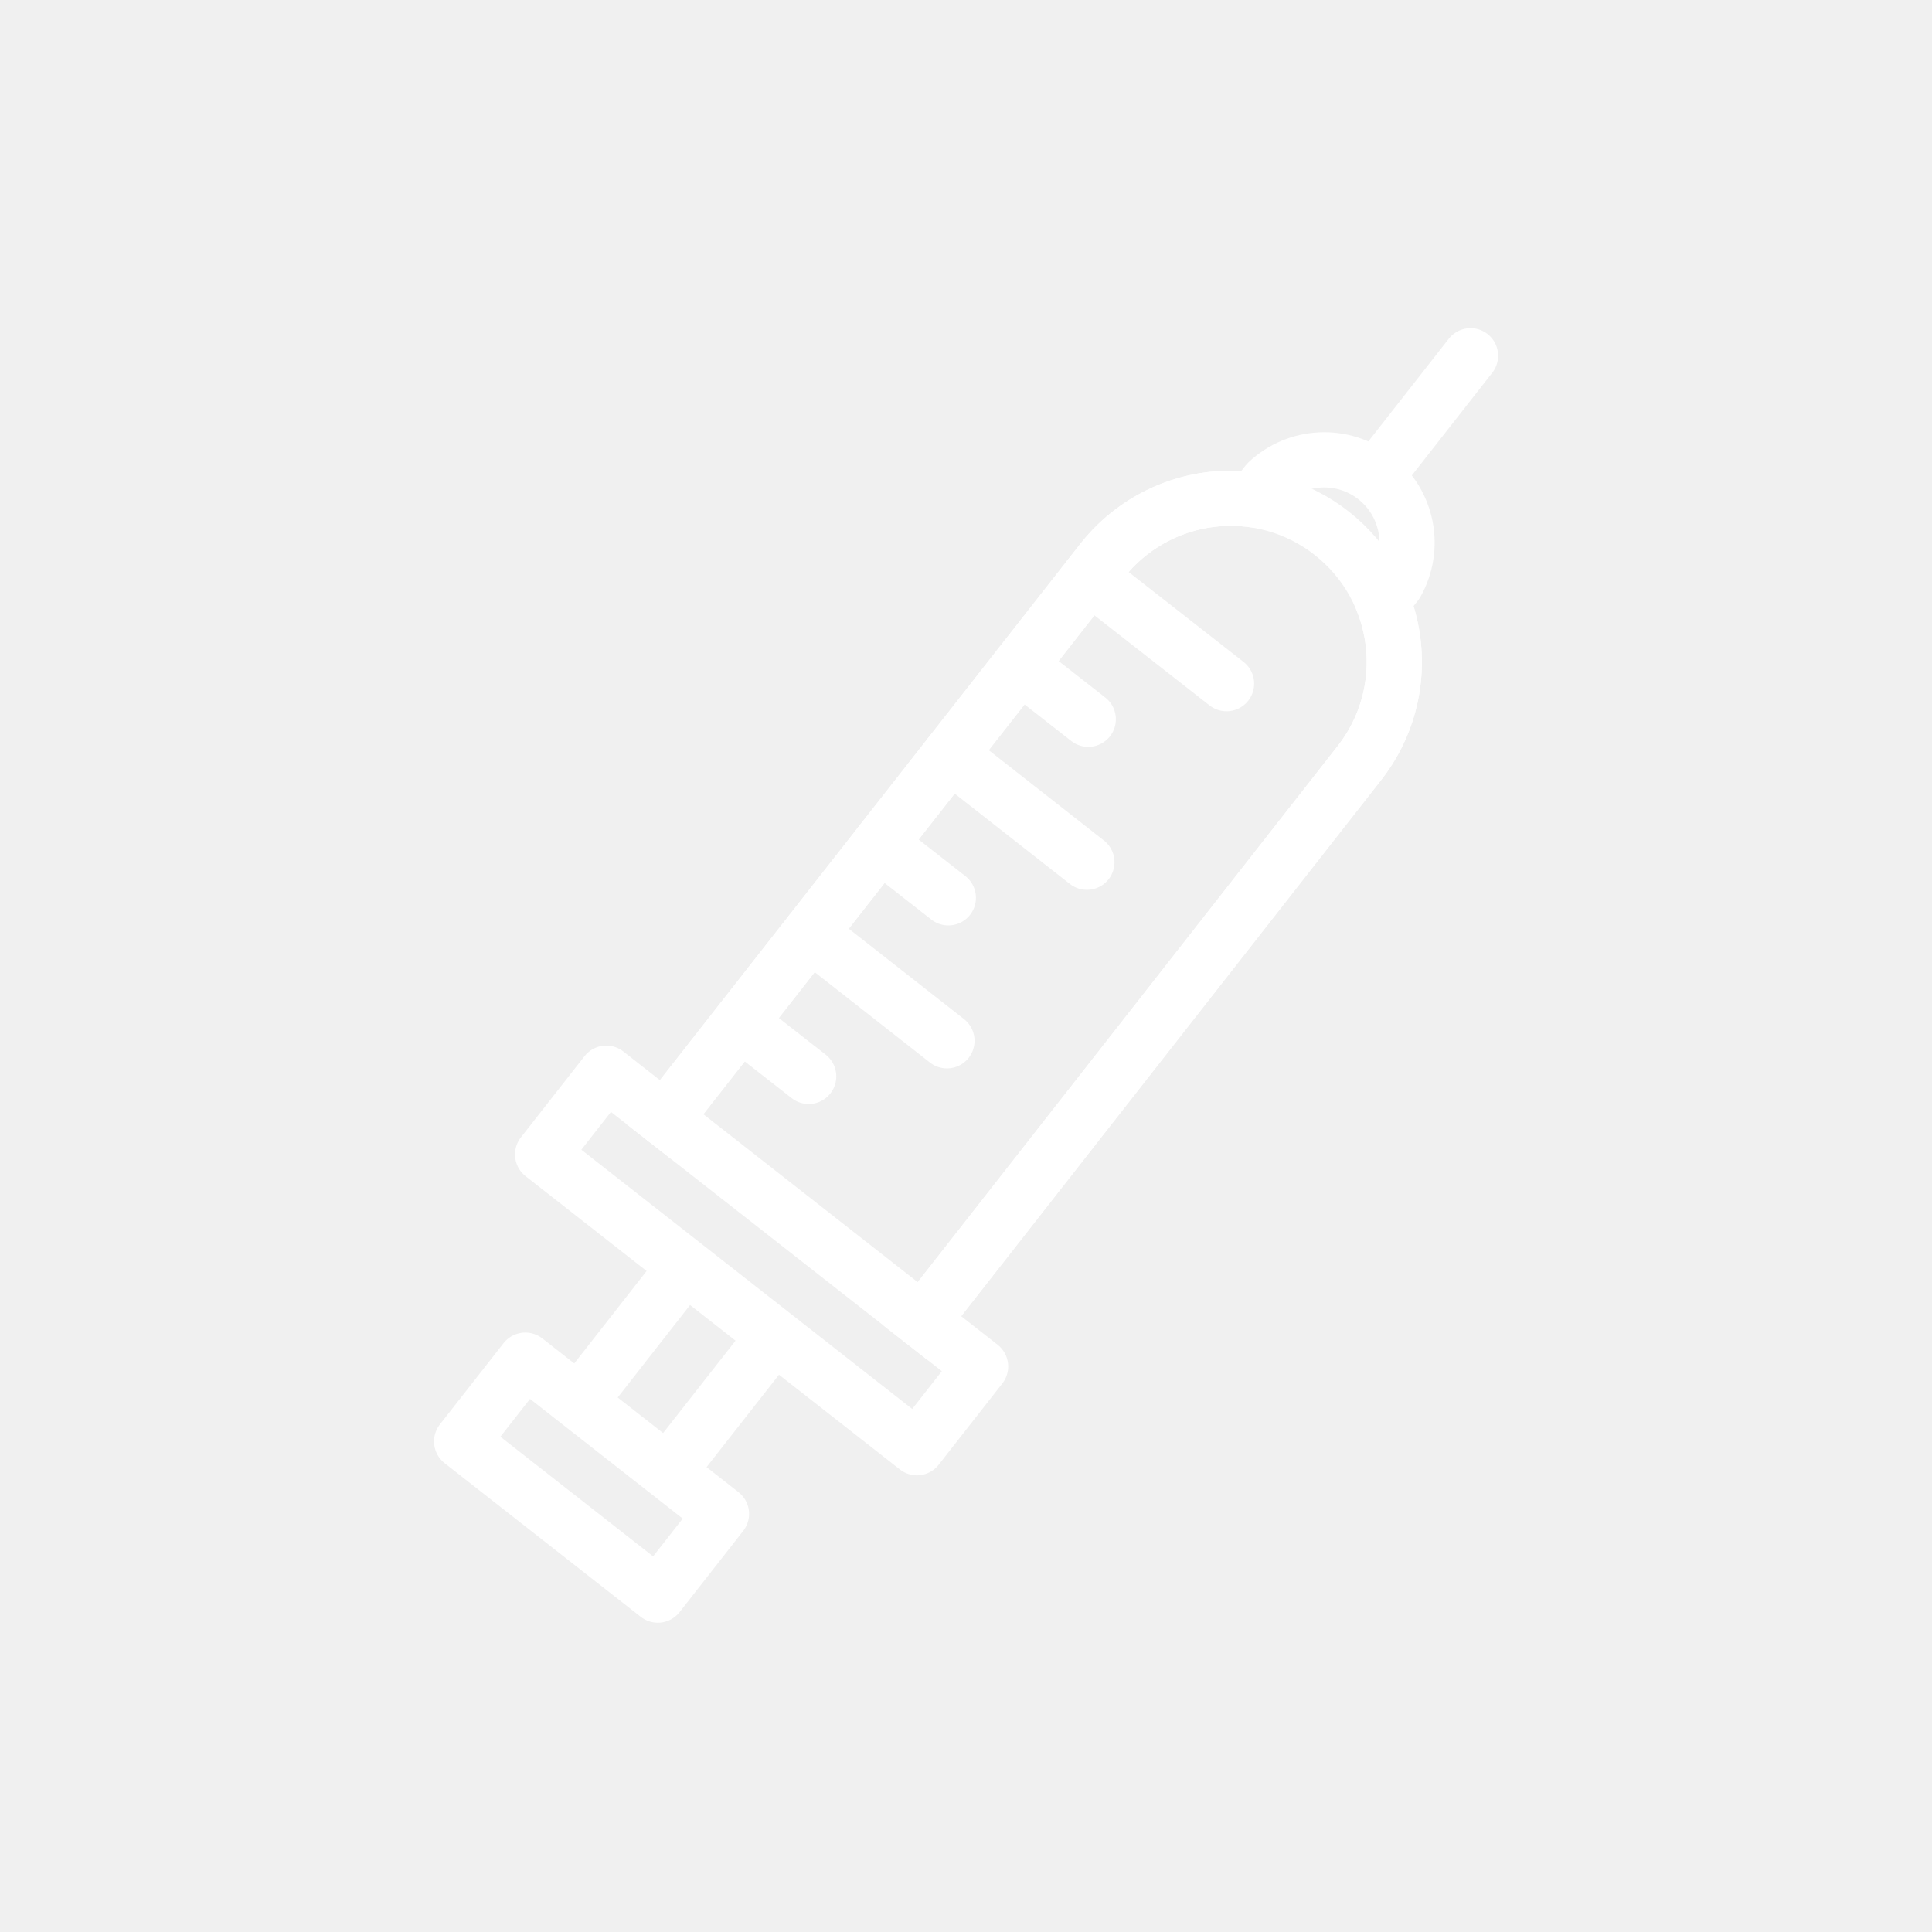
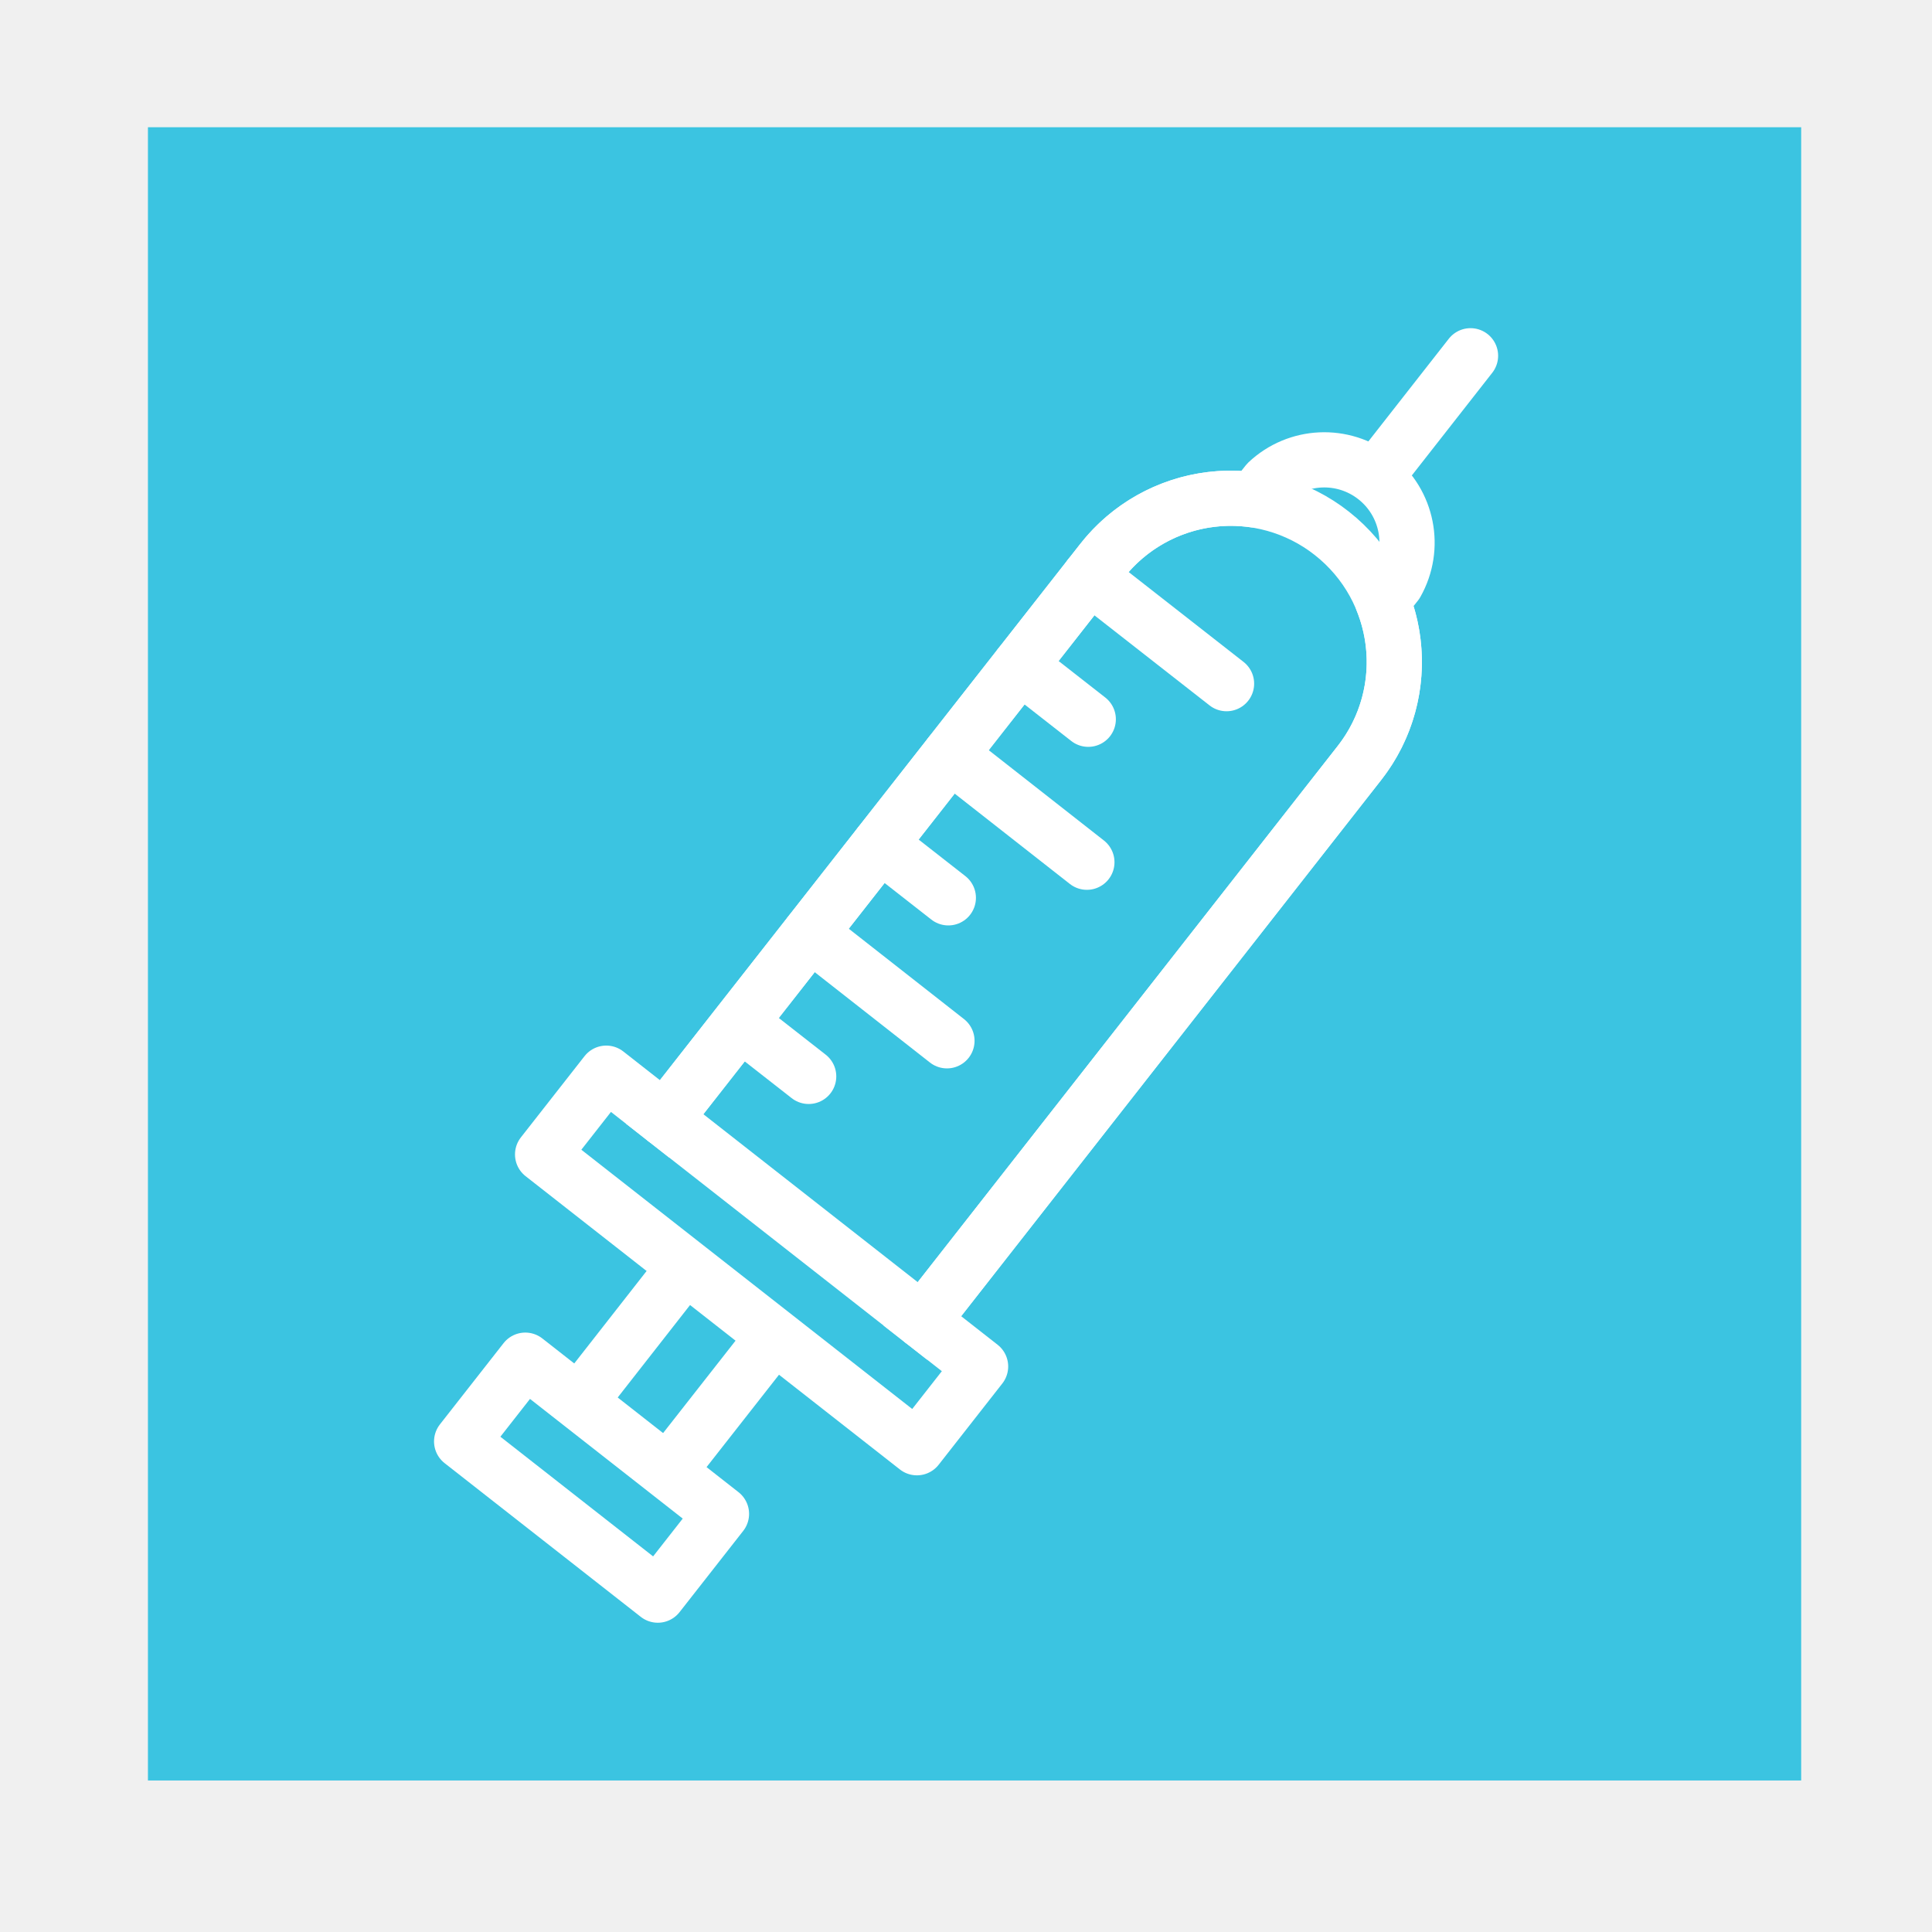
<svg xmlns="http://www.w3.org/2000/svg" id="Ebene_1" data-name="Ebene 1" viewBox="0 0 70 70">
  <defs>
-     <style>.cls-1,.cls-2,.cls-3{fill:none;stroke:#fff;stroke-linejoin:round;stroke-width:2px;}.cls-1{stroke-linecap:round;}.cls-2{stroke-linecap:square;}</style>
+     <style>.cls-1{fill:#3bc4e1;}.cls-2,.cls-3,.cls-4{fill:none;stroke:#fff;stroke-linejoin:round;stroke-width:2px;}.cls-2{stroke-linecap:round;}.cls-3{stroke-linecap:square;}</style>
  </defs>
-   <rect class="cls-1" x="18.98" y="43.8" width="17.23" height="3.74" transform="translate(34.04 -7.3) rotate(38.08)" />
-   <path class="cls-1" d="M24.08,40.54,39.93,20.32a5.92,5.92,0,0,1,8.32-1h0a5.93,5.93,0,0,1,1,8.33L33.42,47.86" />
-   <path class="cls-2" d="M33.42,47.86,49.26,27.64a5.94,5.94,0,0,0,.83-5.87l.5-.63a3,3,0,0,0-4.67-3.66l-.5.63a5.94,5.94,0,0,0-5.49,2.21L24.08,40.54" />
-   <line class="cls-1" x1="50.35" y1="16.63" x2="53.28" y2="12.89" />
-   <line class="cls-1" x1="39.48" y1="20.89" x2="44.44" y2="24.77" />
-   <line class="cls-1" x1="36.95" y1="24.12" x2="39.43" y2="26.06" />
-   <line class="cls-1" x1="34.42" y1="27.35" x2="39.38" y2="31.24" />
-   <line class="cls-1" x1="31.88" y1="30.59" x2="34.36" y2="32.53" />
-   <line class="cls-1" x1="29.35" y1="33.82" x2="34.31" y2="37.71" />
-   <line class="cls-1" x1="26.82" y1="37.06" x2="29.3" y2="39" />
-   <line class="cls-3" x1="28.09" y1="48.36" x2="24.42" y2="53.04" />
-   <line class="cls-3" x1="21.2" y1="50.52" x2="24.87" y2="45.83" />
-   <rect class="cls-1" x="16.91" y="51.67" width="9.03" height="3.74" transform="translate(37.59 -1.82) rotate(38.08)" />
+   <rect class="cls-1" x="5.36" y="4.61" width="59.9" height="59.9" />
+   <rect class="cls-2" x="18.98" y="43.8" width="17.23" height="3.74" transform="translate(34.04 -7.3) rotate(38.08)" />
+   <path class="cls-2" d="M24.08,40.54,39.93,20.32a5.92,5.92,0,0,1,8.32-1h0a5.93,5.93,0,0,1,1,8.33L33.42,47.86" />
+   <path class="cls-3" d="M33.42,47.86,49.26,27.64a5.94,5.94,0,0,0,.83-5.87l.5-.63a3,3,0,0,0-4.67-3.66l-.5.63a5.94,5.94,0,0,0-5.49,2.21L24.08,40.54" />
+   <line class="cls-2" x1="50.35" y1="16.63" x2="53.28" y2="12.89" />
+   <line class="cls-2" x1="39.48" y1="20.89" x2="44.44" y2="24.77" />
+   <line class="cls-2" x1="36.95" y1="24.12" x2="39.43" y2="26.06" />
+   <line class="cls-2" x1="34.42" y1="27.35" x2="39.38" y2="31.24" />
+   <line class="cls-2" x1="31.88" y1="30.59" x2="34.36" y2="32.53" />
+   <line class="cls-2" x1="29.35" y1="33.82" x2="34.31" y2="37.71" />
+   <line class="cls-2" x1="26.82" y1="37.06" x2="29.3" y2="39" />
+   <line class="cls-4" x1="28.09" y1="48.36" x2="24.42" y2="53.04" />
+   <line class="cls-4" x1="21.2" y1="50.52" x2="24.87" y2="45.83" />
+   <rect class="cls-2" x="16.91" y="51.67" width="9.03" height="3.74" transform="translate(37.59 -1.82) rotate(38.08)" />
</svg>
